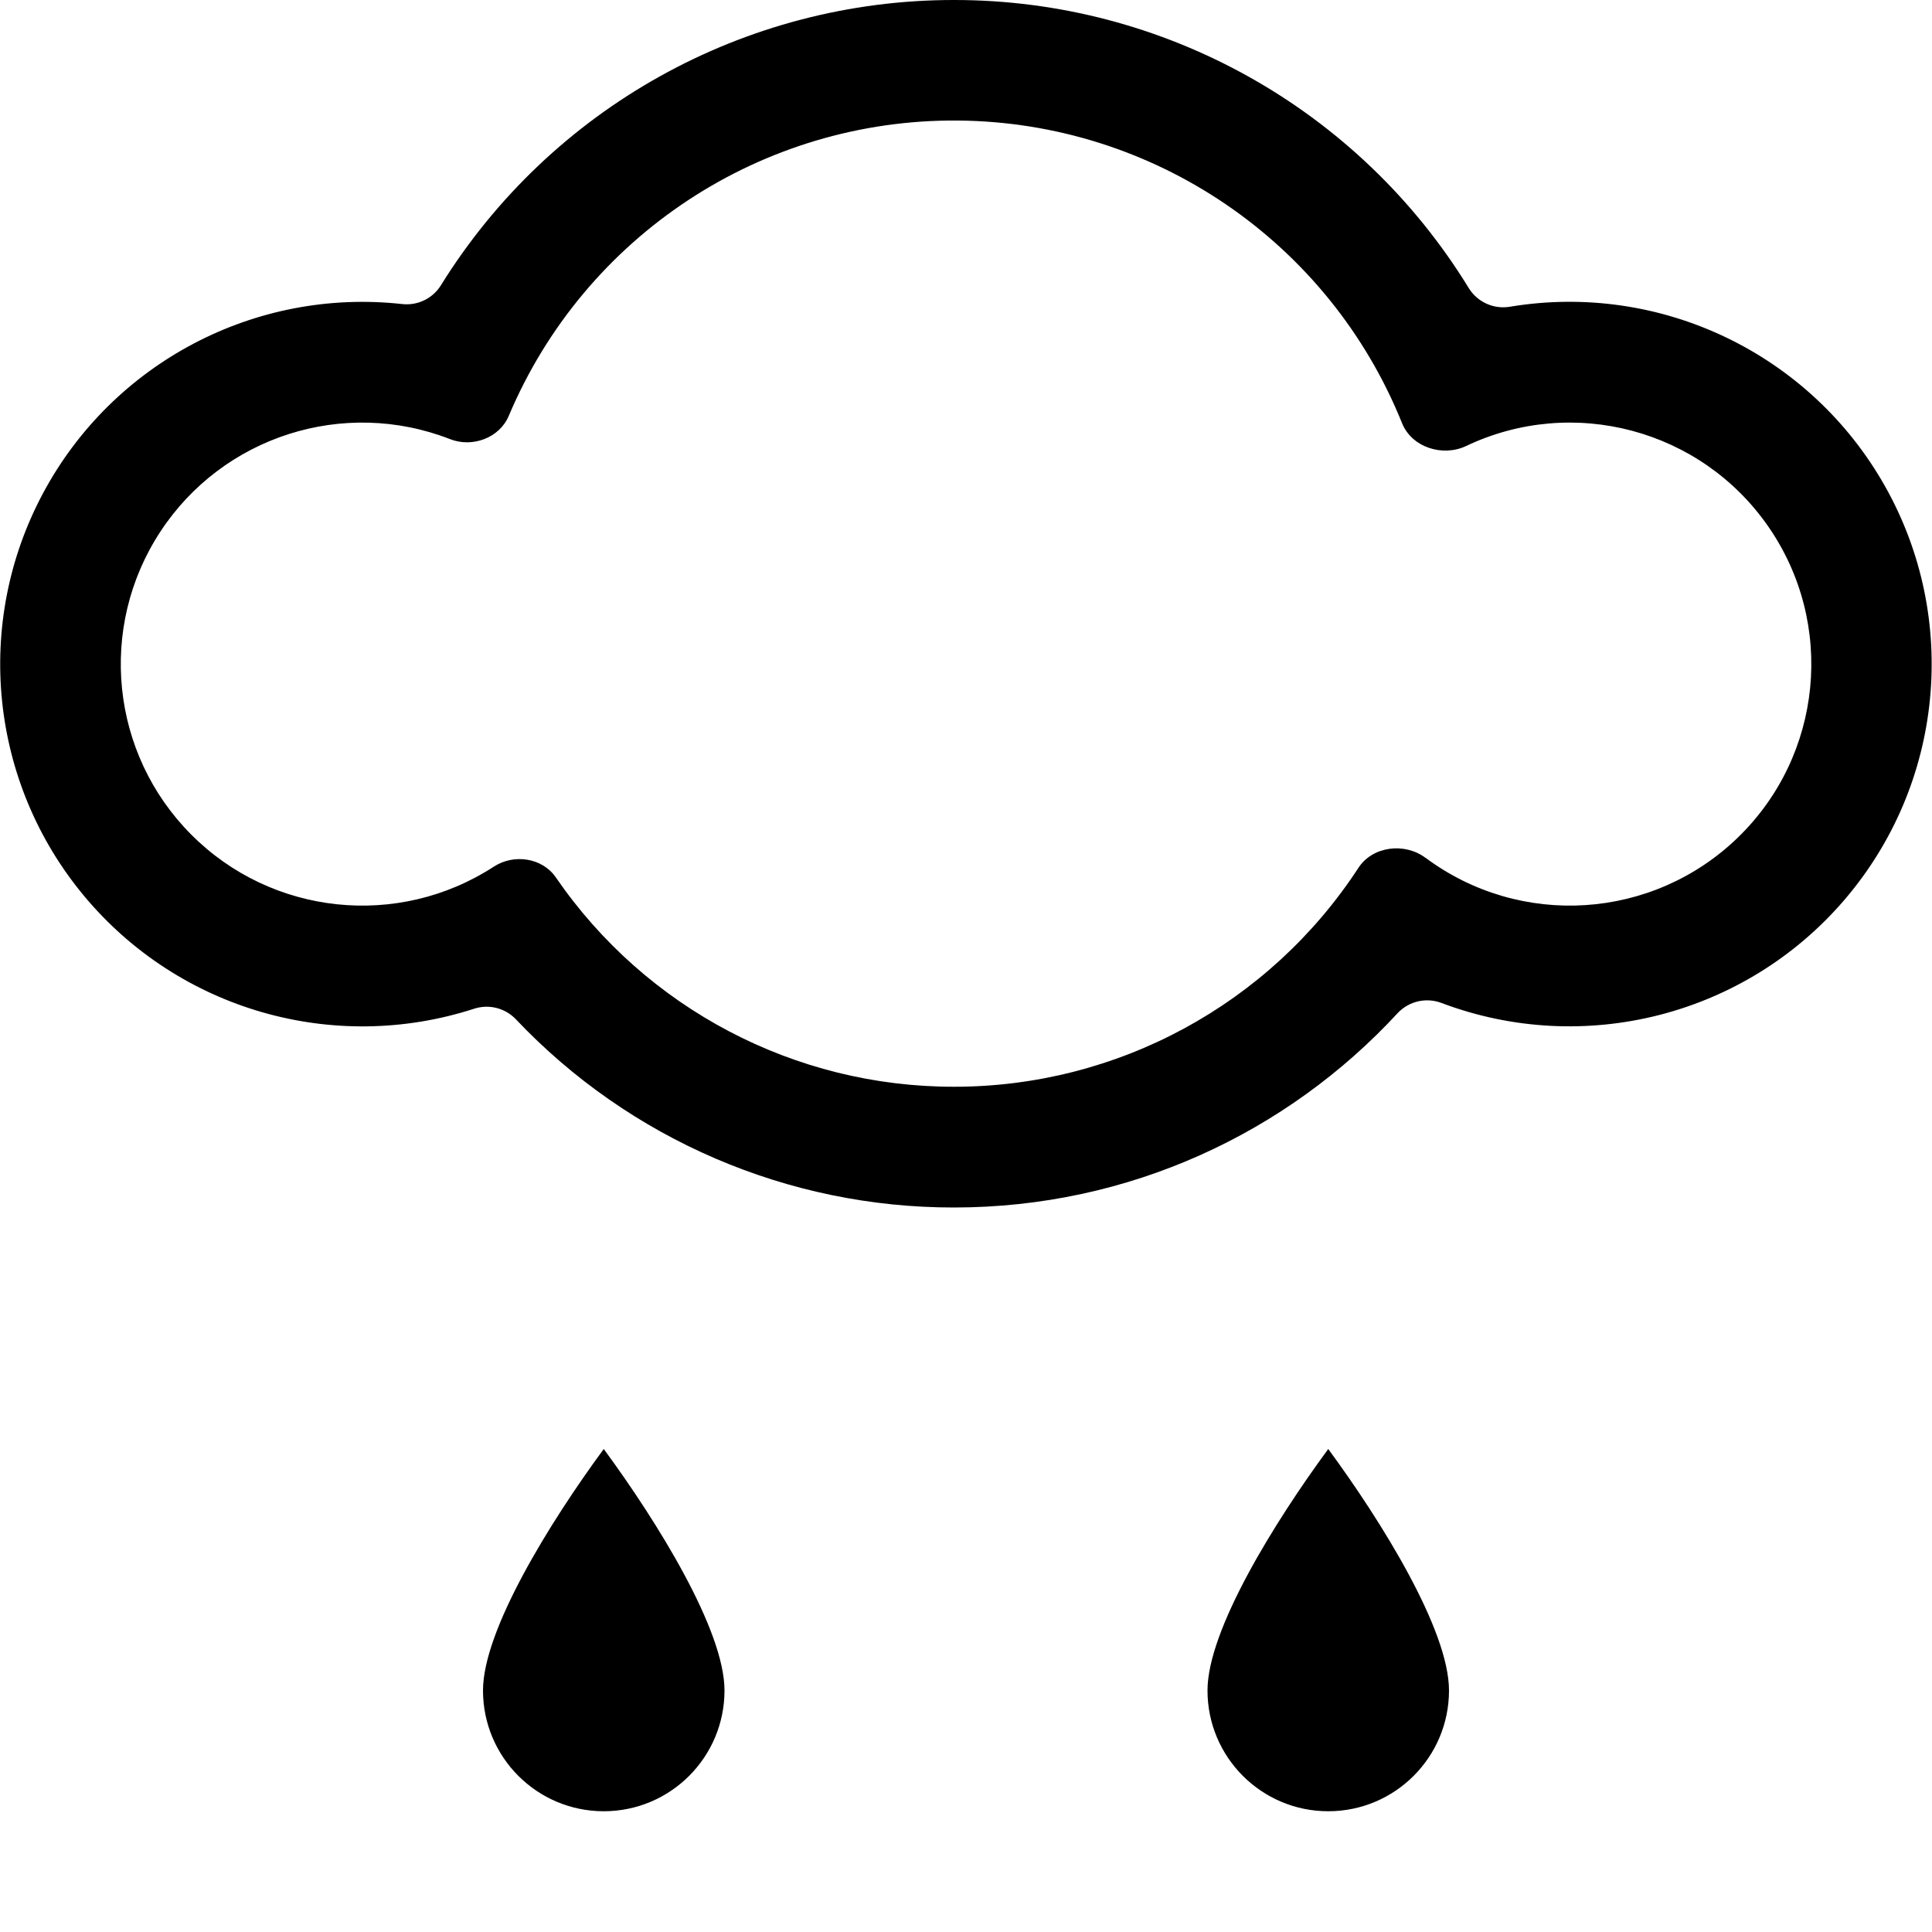
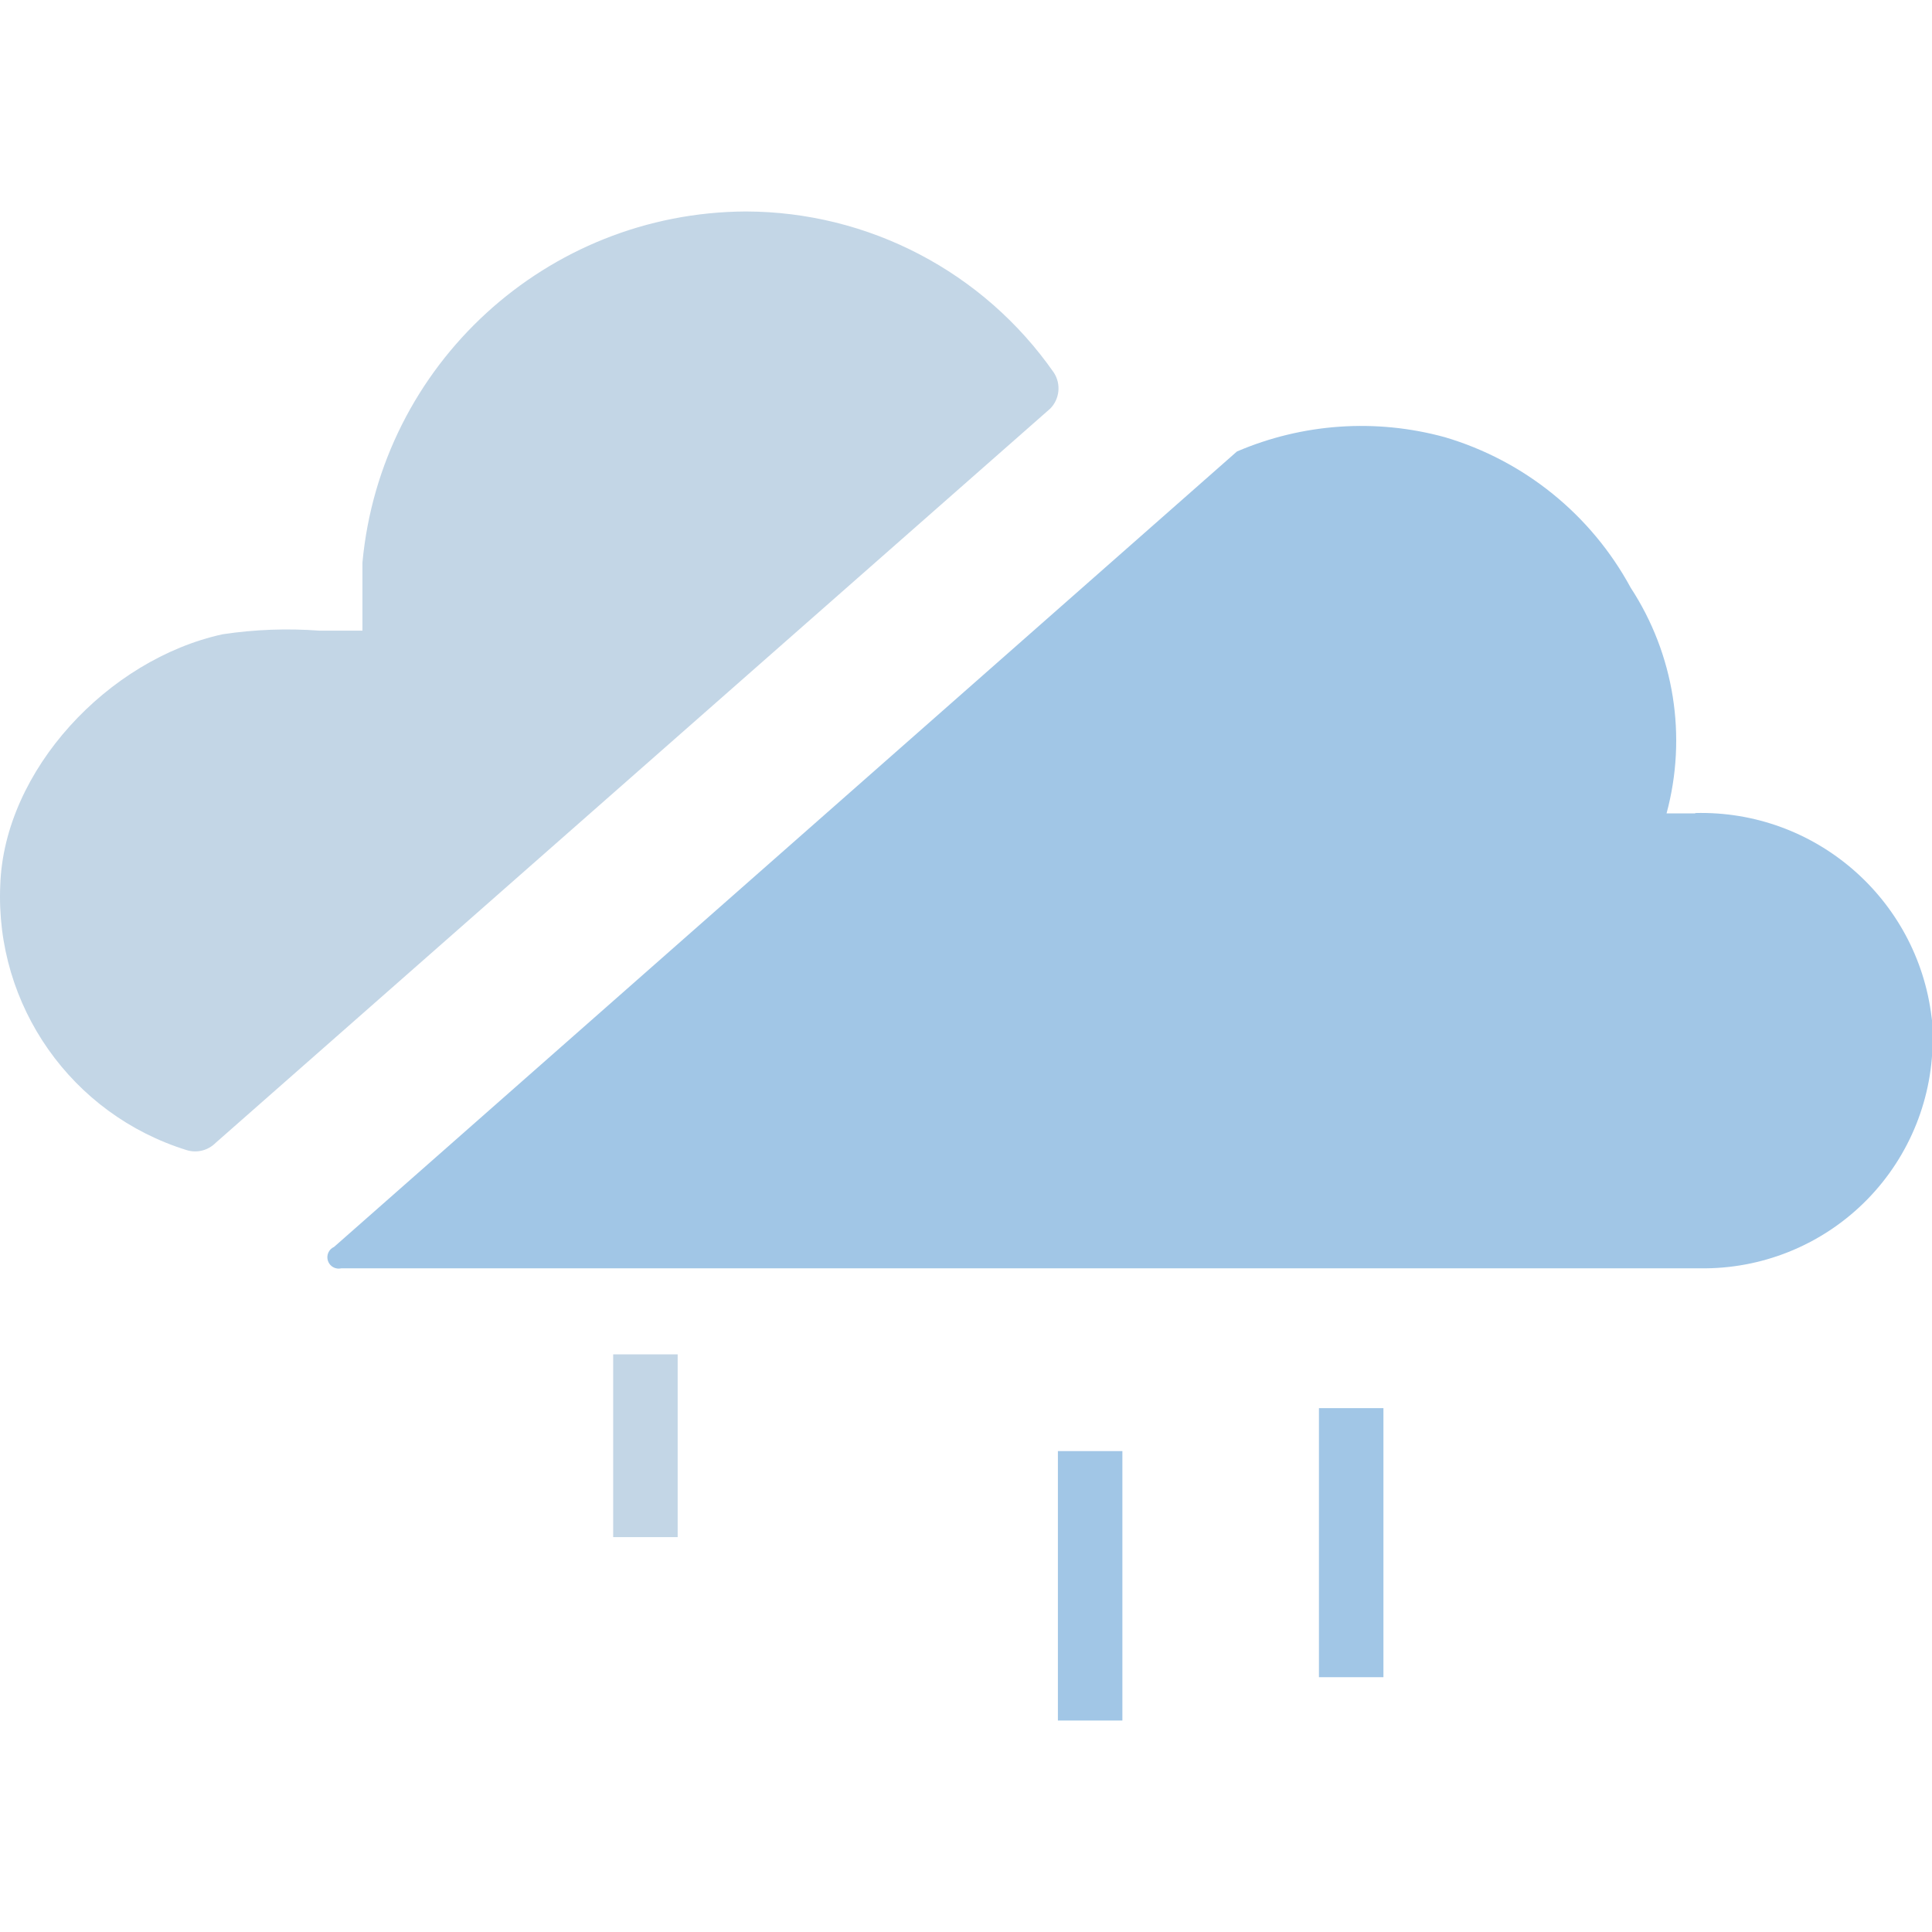
- <svg xmlns="http://www.w3.org/2000/svg" width="16" height="16" fill="currentColor" class="qi-305" viewBox="0 0 16 16">
-   <path d="M4 14a1 1 0 1 0 2 0c0-.5-.555-1.395-1-2-.445.605-1 1.5-1 2Zm6 0a1 1 0 0 0 2 0c0-.5-.555-1.395-1-2-.445.605-1 1.5-1 2Zm-2.1-4c1.453 0 2.761-.62 3.675-1.61a.335.335 0 0 1 .365-.083 3 3 0 1 0 .566-5.767.335.335 0 0 1-.341-.152A4.997 4.997 0 0 0 7.9 0a4.997 4.997 0 0 0-4.25 2.365.334.334 0 0 1-.32.153 3 3 0 1 0 .596 5.836.334.334 0 0 1 .345.086A4.99 4.99 0 0 0 7.9 10Zm3.905-2.896c-.172-.129-.438-.097-.555.083A3.997 3.997 0 0 1 7.9 9a3.996 3.996 0 0 1-3.297-1.734c-.112-.163-.347-.197-.513-.089a2 2 0 1 1-.362-3.54c.184.072.408-.01.485-.192a4.001 4.001 0 0 1 7.398.059c.08.2.335.282.53.19a2 2 0 1 1-.335 3.41Z" />
+ <svg xmlns="http://www.w3.org/2000/svg" t="1723089057727" class="icon" viewBox="0 0 1311 1024" version="1.1" p-id="2440" width="200" height="200">
+   <path d="M1150.299 408.462h-19.43a189.571 189.571 0 0 0-24.331-153.162A211.539 211.539 0 0 0 980.42 153.162a214.165 214.165 0 0 0-141.084 9.715l-612.65 539.744a7.702 7.702 0 0 0 4.901 14.529h925.976a155.525 155.525 0 0 0 153.863-157.538c0-4.289 0-8.752-0.7-12.866a157.538 157.538 0 0 0-160.427-138.546z" fill="#A1C6E6" p-id="2441" />
+   <path d="M506.054 0a262.564 262.564 0 0 0-260.114 238.233v46.211h-29.232a294.334 294.334 0 0 0-65.641 2.451C73.261 303.874 2.806 379.23 0.18 457.037a179.944 179.944 0 0 0 126.643 179.944 19.517 19.517 0 0 0 19.43-4.901l566.438-498.347a19.605 19.605 0 0 0 2.451-24.331A255.387 255.387 0 0 0 506.054 0z" fill="#C3D6E6" p-id="2442" />
+   <path d="M717.856 841.168h43.761V1024h-43.761z" fill="#A1C6E6" p-id="2443" />
+   <path d="M416.082 775.527h43.761v124.018h-43.761z" fill="#C3D6E6" p-id="2444" />
+   <path d="M894.999 812.023h43.761v182.57h-43.761z" fill="#A1C6E6" p-id="2445" />
</svg>
